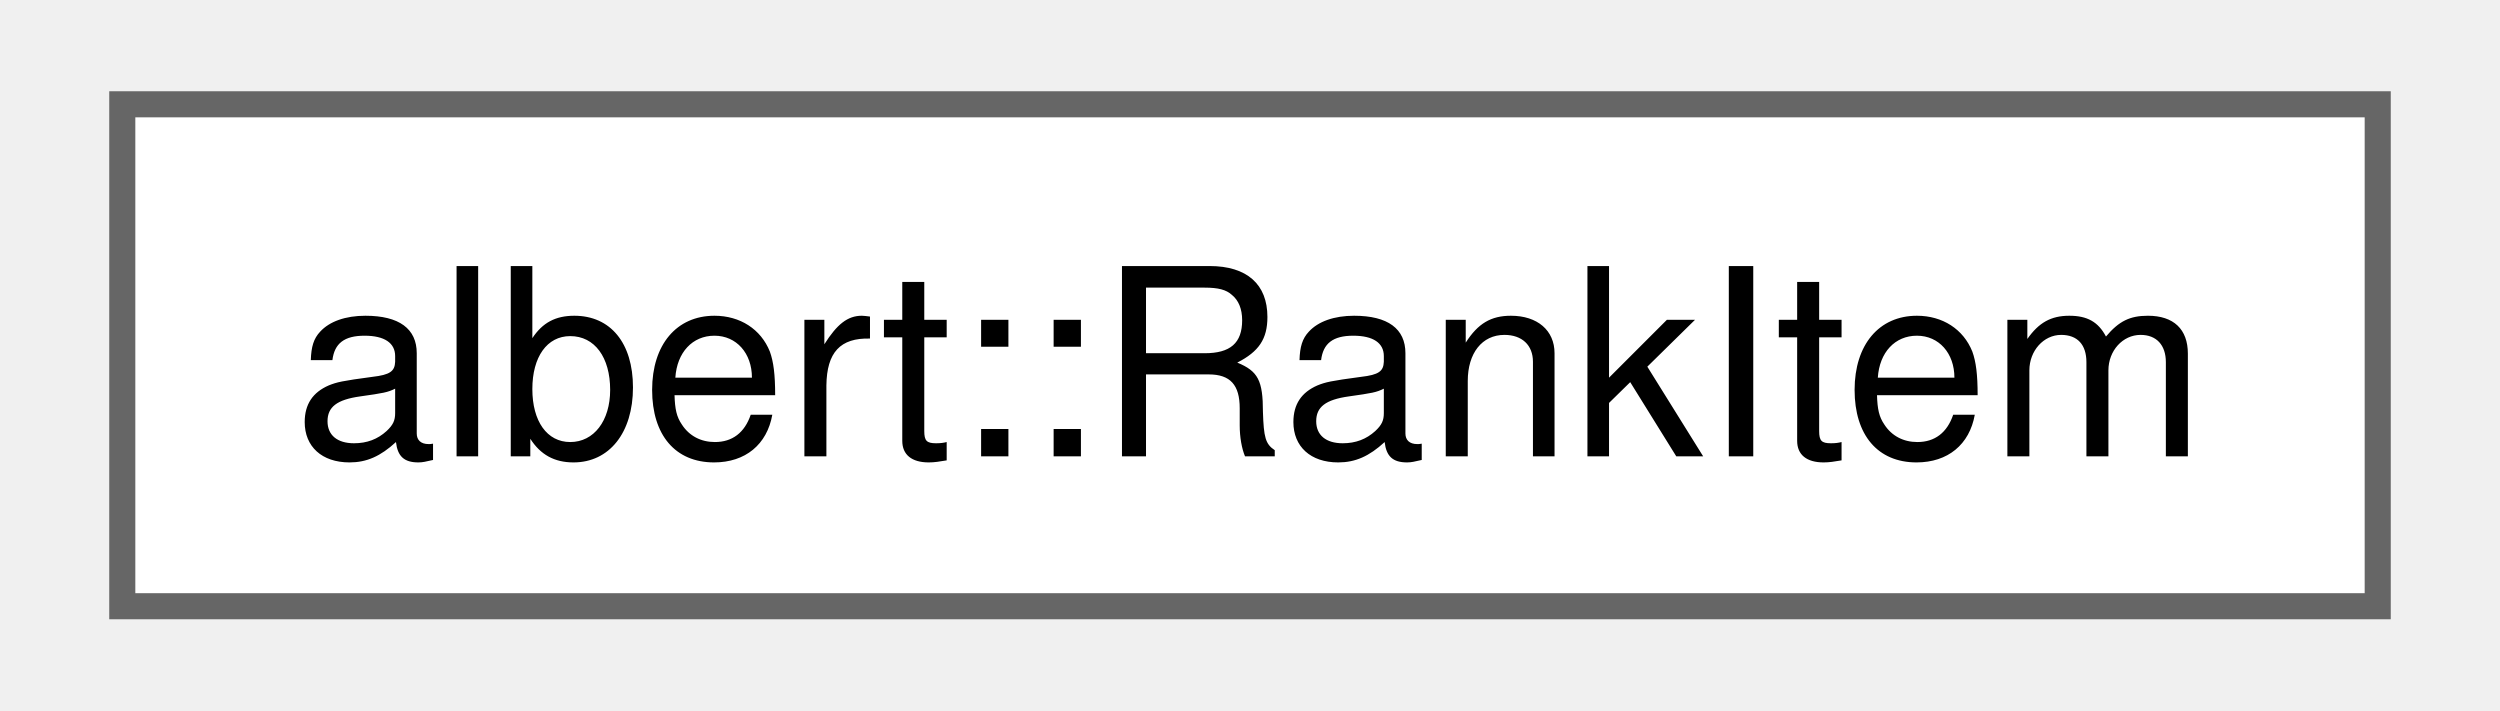
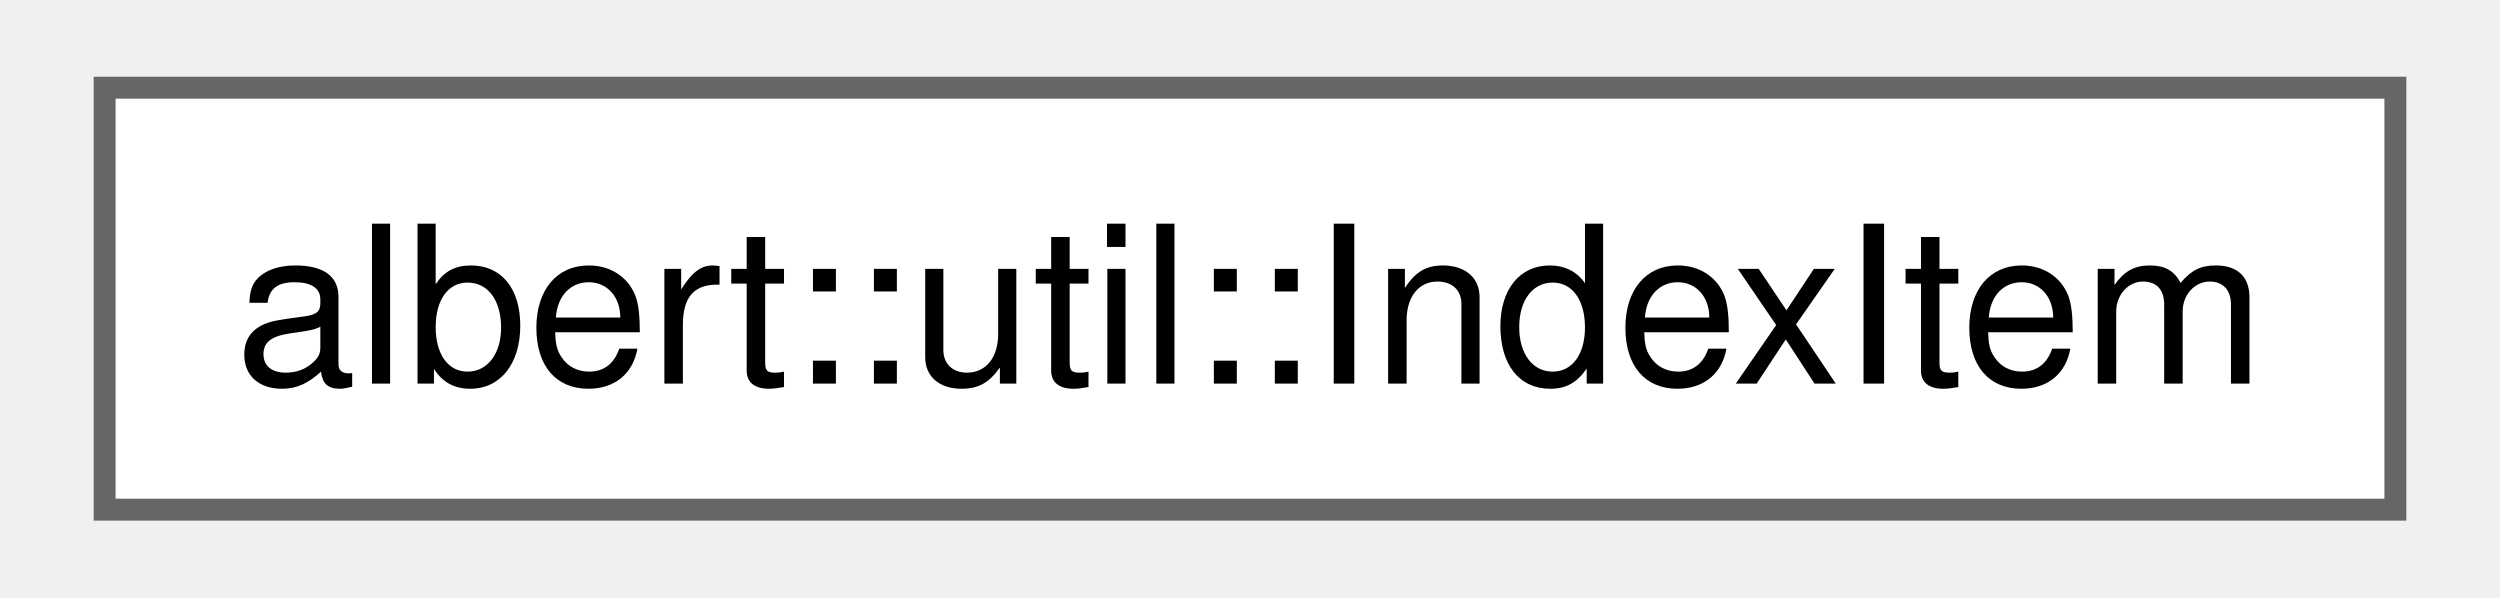
- <svg xmlns="http://www.w3.org/2000/svg" xmlns:xlink="http://www.w3.org/1999/xlink" width="95pt" height="27pt" viewBox="0.00 0.00 94.50 27.25">
+ <svg xmlns="http://www.w3.org/2000/svg" xmlns:xlink="http://www.w3.org/1999/xlink" width="113pt" height="27pt" viewBox="0.00 0.00 112.50 27.25">
  <g id="graph0" class="graph" transform="scale(1 1) rotate(0) translate(4 23.25)">
    <g id="Node000000" class="node">
      <g id="a_Node000000">
-         <a xlink:href="classalbert_1_1RankItem.html" target="_top" xlink:title="An Item with a score.">
-           <polygon fill="white" stroke="#666666" points="86.5,-19.25 0,-19.25 0,0 86.5,0 86.5,-19.25" />
-           <text text-anchor="middle" x="43.25" y="-5.75" font-family="Helvetica,sans-Serif" font-size="10.00">albert::RankItem</text>
+         <a xlink:href="classalbert_1_1util_1_1IndexItem.html" target="_top" xlink:title="An item utlized by ItemIndex.">
+           <polygon fill="white" stroke="#666666" points="104.5,-19.25 0,-19.25 0,0 104.5,0 104.5,-19.25" />
+           <text text-anchor="middle" x="52.25" y="-5.75" font-family="Helvetica,sans-Serif" font-size="10.00">albert::util::IndexItem</text>
        </a>
      </g>
    </g>
  </g>
</svg>
